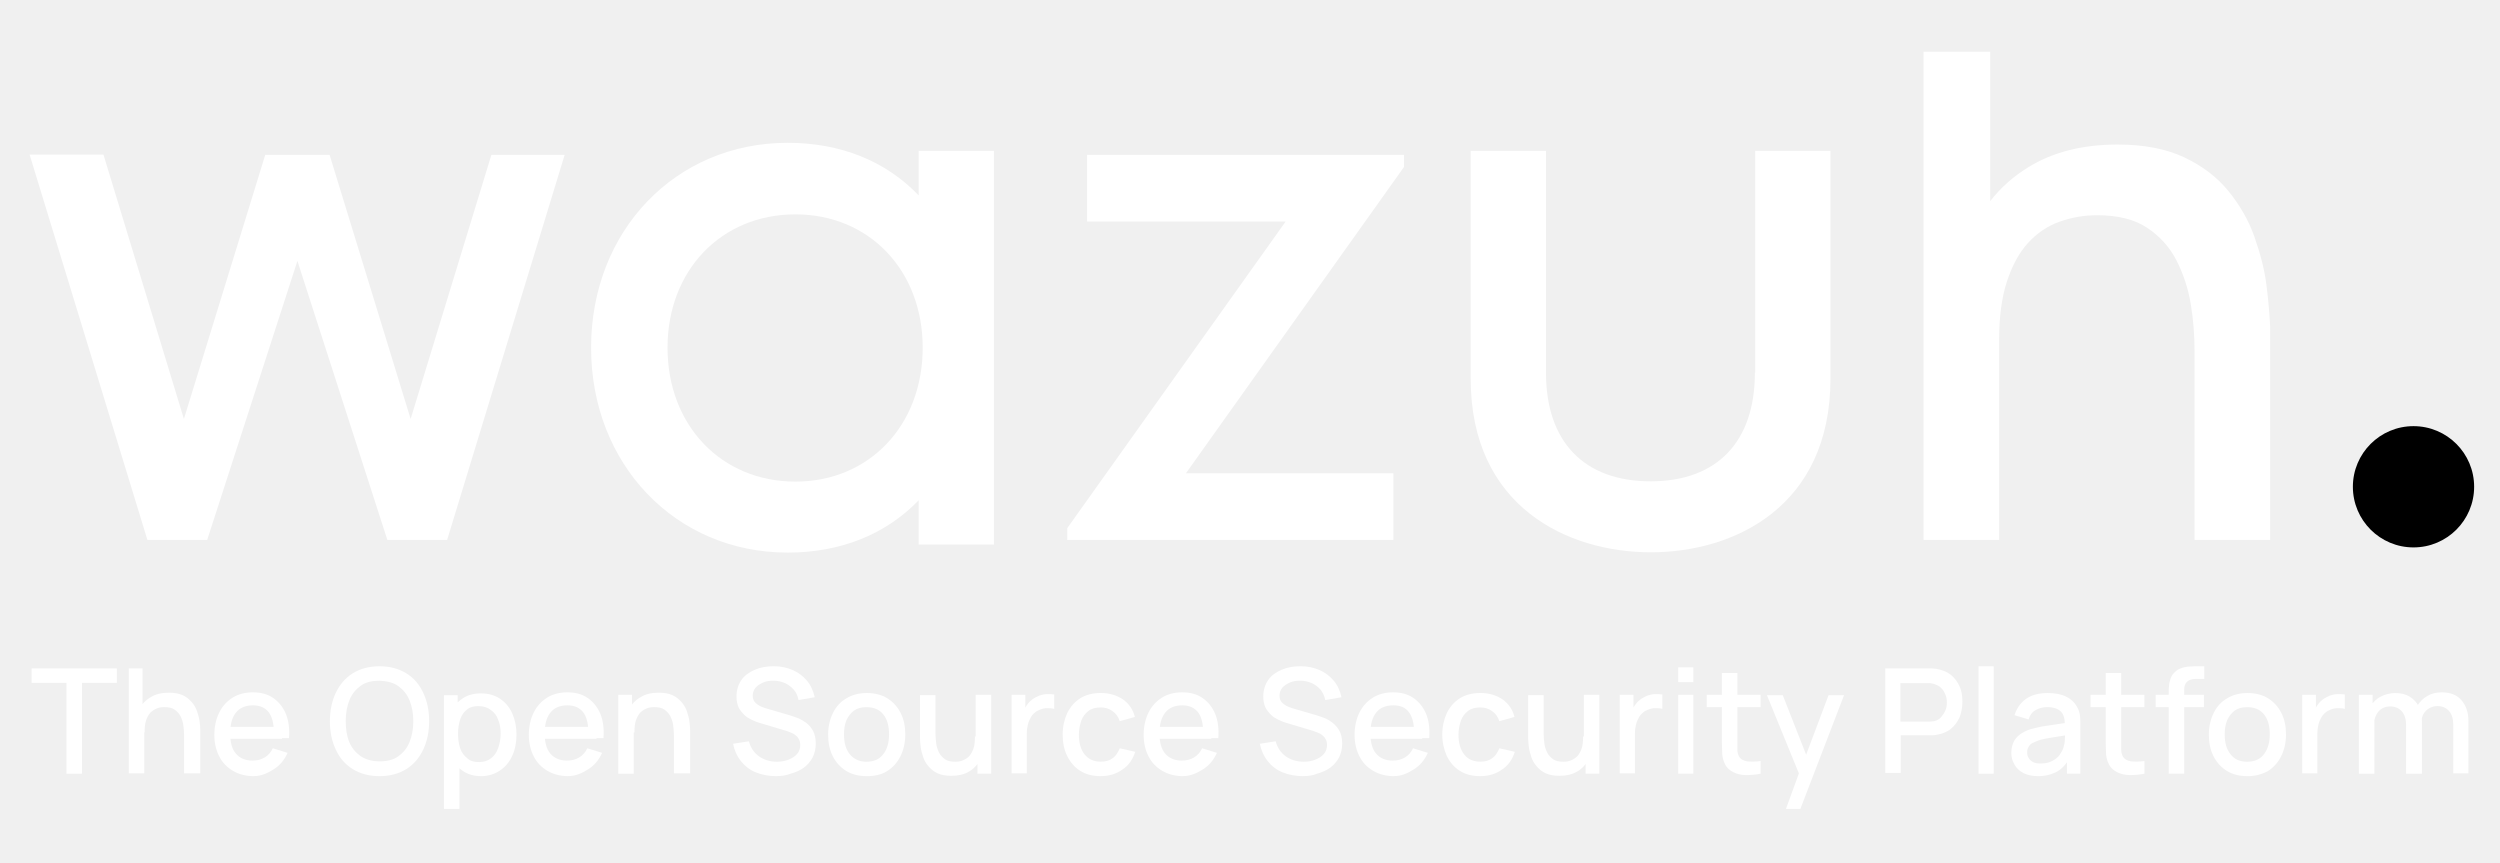
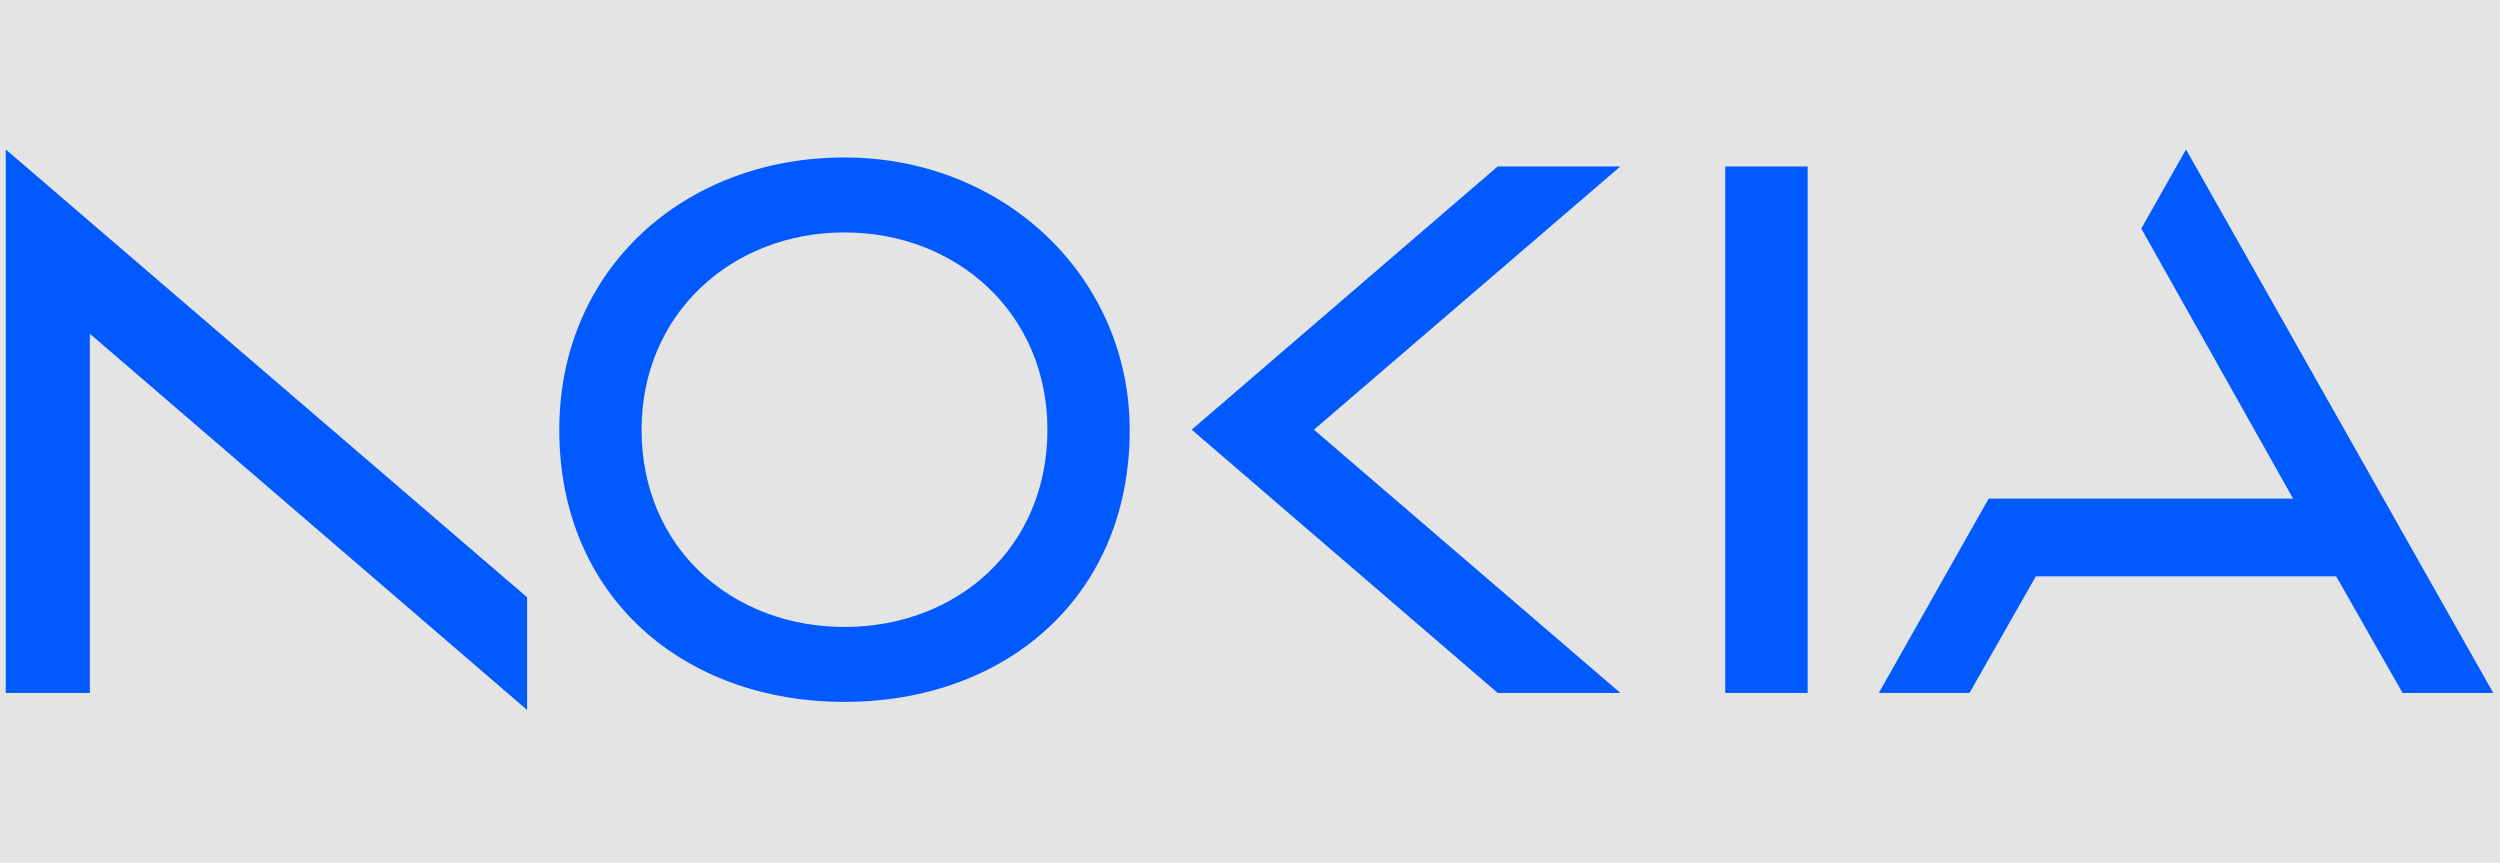
- <svg xmlns="http://www.w3.org/2000/svg" width="870" height="300" enable-background="new 0 0 872 420" version="1.1" xml:space="preserve">
-   <style type="text/css">.st0{fill:#FFFFFF;}</style>
-   <g class="layer">
-     <g id="svg_52">
-       <g id="svg_2">
-         <polygon class="st0" id="svg_3" points="142.9,145.8 114.7,53.9 92.3,53.9 64,145.8 36,53.8 10.3,53.8 51.3,187.9 72.1,187.9 103.5,90.8 134.8,187.9 155.6,187.9 196.5,53.9 171,53.9 " />
-         <polygon class="st0" id="svg_4" points="378.3,77.1 447.4,77.1 371.4,183.8 371.4,187.9 484.9,187.9 484.9,164.7 412.7,164.7 488.6,58.1 488.6,53.9 378.3,53.9 " />
-         <path class="st0" d="m319.7,68c-11.5,-12 -27.2,-18.3 -45.6,-18.3c-39,0 -68.4,30.6 -68.4,71.3c0,40.6 29.4,71.3 68.4,71.3c18.4,0 34.1,-6.3 45.6,-18.2l0,15.4l26.2,0l0,-137l-26.2,0l0,15.5zm-42.9,99.6c-25.8,0 -44.5,-19.6 -44.5,-46.6c0,-26.9 18.7,-46.4 44.5,-46.4c25.7,0 44.3,19.5 44.3,46.4c0,27 -18.6,46.6 -44.3,46.6z" id="svg_5" />
-         <path class="st0" d="m610.7,129.7c0,24.1 -13.2,37.8 -36.3,37.8c-23.2,0 -36.4,-13.8 -36.4,-37.8l0,-77.2l-26.2,0l0,79.3c0,44.6 33.8,60.4 62.7,60.4c28.9,0 62.5,-15.8 62.5,-60.4l0,-79.3l-26.2,0l0,77.2l-0.1,0z" id="svg_6" />
-         <path class="st0" d="m788.7,99c-0.7,-5.5 -2.2,-11 -4.2,-16.7s-5.1,-11 -9,-15.8c-3.9,-4.8 -9,-8.7 -15.3,-11.7c-6.3,-3 -14.1,-4.5 -23.3,-4.5c-12.1,0 -22.4,2.6 -30.9,7.8c-5.2,3.2 -9.7,7.1 -13.4,11.9l0,-52l-23.2,0l0,169.9l26.3,0l0,-69.7c0,-7.9 0.9,-14.7 2.7,-20.2c1.8,-5.5 4.2,-10 7.3,-13.4c3.1,-3.4 6.7,-5.9 10.9,-7.4c4.1,-1.5 8.5,-2.3 13.2,-2.3c7.1,0 12.9,1.4 17.3,4.3c4.4,2.9 7.9,6.7 10.3,11.4c2.4,4.7 4.1,9.8 5,15.3c0.9,5.5 1.3,10.9 1.3,16.1l0,65.9l26.3,0l0,-74.4c-0.2,-4.2 -0.6,-9 -1.3,-14.5z" id="svg_7" />
-         <circle cx="839.9" cy="169.4" id="svg_8" r="21.1" />
-       </g>
-       <g id="svg_20">
-         <g id="svg_21">
-           <path class="st0" d="m23.13,269.25l0,-31.62l-12.13,0l0,-5.02l29.66,0l0,5.02l-12.13,0l0,31.62l-5.39,0z" id="svg_22" />
-           <path class="st0" d="m44.82,269.25l0,-36.64l4.78,0l0,19.73l0.61,0l0,16.79l-5.39,0l0,0.12zm19.24,0l0,-13.48c0,-1.1 -0.12,-2.21 -0.25,-3.31c-0.12,-1.1 -0.49,-2.21 -0.98,-3.19c-0.49,-0.98 -1.23,-1.72 -2.08,-2.33c-0.86,-0.61 -2.08,-0.86 -3.55,-0.86c-0.98,0 -1.84,0.12 -2.7,0.49c-0.86,0.37 -1.59,0.86 -2.21,1.47c-0.61,0.74 -1.1,1.59 -1.47,2.7c-0.37,1.1 -0.49,2.57 -0.49,4.17l-3.31,-1.23c0,-2.45 0.49,-4.66 1.35,-6.62s2.33,-3.43 4.04,-4.41c1.72,-1.1 3.8,-1.59 6.37,-1.59c1.84,0 3.43,0.25 4.78,0.86c1.35,0.61 2.33,1.47 3.19,2.45c0.86,0.98 1.47,2.08 1.84,3.19c0.37,1.23 0.74,2.33 0.86,3.43s0.25,2.08 0.25,2.94l0,15.2l-5.64,0l0,0.12z" id="svg_23" />
-           <path class="st0" d="m88.32,270.1c-2.7,0 -5.15,-0.61 -7.23,-1.84s-3.68,-2.82 -4.78,-5.02c-1.1,-2.08 -1.72,-4.66 -1.72,-7.48c0,-2.94 0.61,-5.64 1.72,-7.84c1.1,-2.21 2.7,-3.92 4.66,-5.15c1.96,-1.23 4.41,-1.84 6.98,-1.84c2.82,0 5.15,0.61 7.11,1.96c1.96,1.35 3.43,3.19 4.41,5.51c0.98,2.33 1.35,5.27 1.1,8.46l-5.27,0l0,-1.96c0,-3.19 -0.61,-5.51 -1.84,-7.11c-1.23,-1.47 -2.94,-2.33 -5.39,-2.33c-2.7,0 -4.66,0.86 -6,2.57s-1.96,4.04 -1.96,7.23c0,3.06 0.61,5.39 1.96,6.98s3.31,2.45 5.76,2.45c1.72,0 3.06,-0.37 4.29,-1.1c1.23,-0.74 2.21,-1.84 2.82,-3.19l5.15,1.59c-1.1,2.45 -2.7,4.41 -4.9,5.76s-4.17,2.33 -6.86,2.33zm-9.8,-12.99l0,-4.17l19.61,0l0,4.17l-19.61,0z" id="svg_24" />
-           <path class="st0" d="m132.07,270.1c-3.68,0 -6.74,-0.86 -9.31,-2.45c-2.57,-1.59 -4.53,-3.8 -5.88,-6.74c-1.35,-2.82 -2.08,-6.13 -2.08,-9.93c0,-3.8 0.74,-7.11 2.08,-9.93c1.35,-2.82 3.31,-5.15 5.88,-6.74c2.57,-1.59 5.64,-2.45 9.31,-2.45c3.68,0 6.74,0.86 9.31,2.45c2.57,1.59 4.53,3.8 5.88,6.74c1.35,2.82 2.08,6.13 2.08,9.93c0,3.8 -0.74,7.11 -2.08,9.93c-1.35,2.82 -3.31,5.15 -5.88,6.74c-2.57,1.59 -5.64,2.45 -9.31,2.45zm0,-5.15c2.57,0 4.78,-0.49 6.49,-1.72c1.72,-1.23 3.06,-2.82 3.92,-4.9c0.86,-2.08 1.35,-4.53 1.35,-7.35c0,-2.82 -0.49,-5.27 -1.35,-7.35c-0.86,-2.08 -2.21,-3.68 -3.92,-4.9c-1.72,-1.23 -3.92,-1.72 -6.49,-1.84c-2.57,0 -4.78,0.49 -6.49,1.72c-1.72,1.23 -3.06,2.82 -3.92,4.9c-0.86,2.08 -1.35,4.53 -1.35,7.35c0,2.82 0.37,5.27 1.23,7.35s2.21,3.68 3.92,4.9c1.84,1.23 4.04,1.84 6.62,1.84z" id="svg_25" />
-           <path class="st0" d="m154.5,281.5l0,-39.58l4.78,0l0,19.73l0.61,0l0,19.85l-5.39,0zm12.99,-11.4c-2.57,0 -4.78,-0.61 -6.62,-1.96c-1.84,-1.23 -3.06,-3.06 -4.04,-5.15c-0.86,-2.21 -1.35,-4.66 -1.35,-7.35c0,-2.7 0.49,-5.15 1.35,-7.35c0.86,-2.21 2.21,-3.92 4.04,-5.15c1.72,-1.23 3.92,-1.84 6.49,-1.84c2.57,0 4.78,0.61 6.62,1.84c1.84,1.23 3.31,2.94 4.29,5.15c0.98,2.21 1.47,4.66 1.47,7.35c0,2.7 -0.49,5.27 -1.47,7.35c-0.98,2.21 -2.45,3.92 -4.29,5.15c-1.84,1.23 -4.04,1.96 -6.49,1.96zm-0.74,-4.9c1.72,0 3.06,-0.49 4.17,-1.35c1.1,-0.86 1.96,-2.08 2.45,-3.55c0.49,-1.47 0.86,-3.06 0.86,-4.9c0,-1.84 -0.25,-3.43 -0.86,-4.9c-0.49,-1.47 -1.35,-2.57 -2.57,-3.43c-1.1,-0.86 -2.57,-1.35 -4.29,-1.35c-1.72,0 -3.06,0.37 -4.04,1.23c-1.1,0.86 -1.84,1.96 -2.33,3.43c-0.49,1.47 -0.74,3.19 -0.74,5.02c0,1.84 0.25,3.55 0.74,5.02c0.49,1.47 1.35,2.57 2.45,3.43c0.98,0.98 2.33,1.35 4.17,1.35z" id="svg_26" />
-           <path class="st0" d="m197.76,270.1c-2.7,0 -5.15,-0.61 -7.23,-1.84s-3.68,-2.82 -4.78,-5.02c-1.1,-2.08 -1.72,-4.66 -1.72,-7.48c0,-2.94 0.61,-5.64 1.72,-7.84c1.1,-2.21 2.7,-3.92 4.66,-5.15c1.96,-1.23 4.41,-1.84 6.98,-1.84c2.82,0 5.15,0.61 7.11,1.96c1.96,1.35 3.43,3.19 4.41,5.51c0.98,2.33 1.35,5.27 1.1,8.46l-5.27,0l0,-1.96c0,-3.19 -0.61,-5.51 -1.84,-7.11c-1.23,-1.47 -2.94,-2.33 -5.39,-2.33c-2.7,0 -4.66,0.86 -6,2.57s-1.96,4.04 -1.96,7.23c0,3.06 0.61,5.39 1.96,6.98s3.31,2.45 5.76,2.45c1.72,0 3.06,-0.37 4.29,-1.1c1.23,-0.74 2.21,-1.84 2.82,-3.19l5.15,1.59c-1.1,2.45 -2.7,4.41 -4.9,5.76s-4.29,2.33 -6.86,2.33zm-9.8,-12.99l0,-4.17l19.61,0l0,4.17l-19.61,0z" id="svg_27" />
-           <path class="st0" d="m215.16,269.25l0,-27.45l4.78,0l0,7.97l0.61,0l0,19.48l-5.39,0zm19.36,0l0,-13.48c0,-1.1 -0.12,-2.21 -0.25,-3.31c-0.12,-1.1 -0.49,-2.21 -0.98,-3.19c-0.49,-0.98 -1.23,-1.72 -2.08,-2.33c-0.86,-0.61 -2.08,-0.86 -3.55,-0.86c-0.98,0 -1.84,0.12 -2.7,0.49c-0.86,0.37 -1.59,0.86 -2.21,1.47c-0.61,0.74 -1.1,1.59 -1.47,2.7c-0.37,1.1 -0.49,2.57 -0.49,4.17l-3.31,-1.23c0,-2.45 0.49,-4.66 1.35,-6.62s2.33,-3.43 4.04,-4.41c1.72,-1.1 3.8,-1.59 6.37,-1.59c1.84,0 3.43,0.25 4.78,0.86c1.35,0.61 2.33,1.47 3.19,2.45c0.86,0.98 1.47,2.08 1.84,3.19c0.37,1.23 0.74,2.33 0.86,3.43s0.25,2.08 0.25,2.94l0,15.2l-5.64,0l0,0.12z" id="svg_28" />
-           <path class="st0" d="m270.06,270.1c-2.57,0 -5.02,-0.49 -7.11,-1.35s-3.8,-2.21 -5.15,-3.92c-1.35,-1.72 -2.21,-3.68 -2.7,-6l5.51,-0.86c0.61,2.21 1.72,3.92 3.55,5.27c1.84,1.23 3.8,1.84 6.25,1.84c1.47,0 2.82,-0.25 4.04,-0.74c1.23,-0.49 2.21,-1.1 2.94,-1.96c0.74,-0.86 1.1,-1.96 1.1,-3.19c0,-0.61 -0.12,-1.23 -0.37,-1.72c-0.25,-0.49 -0.49,-0.98 -0.98,-1.35c-0.37,-0.37 -0.86,-0.74 -1.47,-0.98c-0.61,-0.25 -1.23,-0.49 -1.84,-0.74l-9.44,-2.82c-0.86,-0.25 -1.84,-0.61 -2.82,-1.1c-0.98,-0.49 -1.84,-0.98 -2.57,-1.72c-0.74,-0.74 -1.47,-1.59 -1.96,-2.57c-0.49,-1.1 -0.74,-2.33 -0.74,-3.8c0,-2.21 0.61,-4.17 1.72,-5.76c1.1,-1.59 2.7,-2.7 4.66,-3.55c1.96,-0.86 4.17,-1.23 6.62,-1.23c2.45,0 4.66,0.49 6.62,1.35c1.96,0.86 3.55,2.08 4.9,3.68c1.35,1.59 2.21,3.55 2.7,5.76l-5.64,0.98c-0.25,-1.35 -0.74,-2.57 -1.59,-3.55s-1.84,-1.72 -3.06,-2.33c-1.23,-0.49 -2.45,-0.86 -3.92,-0.86c-1.35,0 -2.57,0.12 -3.68,0.61c-1.1,0.49 -2.08,1.1 -2.7,1.84s-0.98,1.72 -0.98,2.7c0,0.98 0.25,1.84 0.86,2.45s1.35,1.1 2.21,1.47s1.72,0.61 2.57,0.86l6.74,1.96c0.86,0.25 1.84,0.61 2.94,0.98c1.1,0.37 2.08,0.98 3.19,1.72c0.98,0.74 1.84,1.72 2.45,2.82s0.98,2.7 0.98,4.41c0,1.84 -0.37,3.43 -1.1,4.9c-0.74,1.35 -1.72,2.57 -3.06,3.55c-1.35,0.98 -2.82,1.59 -4.53,2.08c-1.47,0.61 -3.19,0.86 -5.15,0.86z" id="svg_29" />
-           <path class="st0" d="m301.55,270.1c-2.7,0 -5.15,-0.61 -7.11,-1.84c-1.96,-1.23 -3.55,-2.94 -4.66,-5.15c-1.1,-2.21 -1.59,-4.66 -1.59,-7.48c0,-2.82 0.61,-5.39 1.72,-7.6c1.1,-2.21 2.7,-3.92 4.66,-5.02c1.96,-1.23 4.41,-1.84 7.11,-1.84c2.7,0 5.15,0.61 7.11,1.84c1.96,1.23 3.55,2.94 4.66,5.15c1.1,2.21 1.59,4.66 1.59,7.48c0,2.82 -0.61,5.39 -1.72,7.6c-1.1,2.21 -2.7,3.92 -4.66,5.15s-4.41,1.72 -7.11,1.72zm0,-5.02c2.57,0 4.53,-0.86 5.88,-2.7c1.35,-1.72 1.96,-4.04 1.96,-6.86c0,-2.82 -0.61,-5.15 -1.96,-6.86c-1.35,-1.72 -3.31,-2.57 -5.88,-2.57c-1.84,0 -3.19,0.37 -4.41,1.23c-1.1,0.86 -1.96,1.96 -2.57,3.31c-0.61,1.47 -0.86,3.06 -0.86,4.9c0,2.94 0.61,5.15 1.96,6.86s3.31,2.7 5.88,2.7z" id="svg_30" />
-           <path class="st0" d="m331.08,269.98c-1.84,0 -3.43,-0.25 -4.78,-0.86c-1.35,-0.61 -2.33,-1.47 -3.19,-2.45c-0.86,-0.98 -1.47,-2.08 -1.84,-3.19c-0.37,-1.23 -0.74,-2.33 -0.86,-3.43c-0.12,-1.1 -0.25,-2.08 -0.25,-2.94l0,-15.2l5.39,0l0,13.48c0,1.1 0.12,2.21 0.25,3.31s0.49,2.21 0.98,3.19s1.23,1.72 2.08,2.33c0.86,0.61 2.08,0.86 3.55,0.86c0.98,0 1.84,-0.12 2.7,-0.49c0.86,-0.37 1.59,-0.86 2.21,-1.47c0.61,-0.74 1.1,-1.59 1.47,-2.7c0.37,-1.1 0.49,-2.57 0.49,-4.17l3.31,1.23c0,2.45 -0.49,4.66 -1.35,6.62c-0.98,1.96 -2.33,3.43 -4.04,4.41c-1.59,0.98 -3.68,1.47 -6.13,1.47zm9.07,-0.74l0,-7.97l-0.61,0l0,-19.48l5.39,0l0,27.45l-4.78,0z" id="svg_31" />
-           <path class="st0" d="m352.04,269.25l0,-27.45l4.78,0l0,6.62l-0.61,-0.86c0.37,-0.86 0.74,-1.72 1.35,-2.45c0.49,-0.74 1.23,-1.35 1.84,-1.84c0.74,-0.49 1.47,-0.86 2.33,-1.23c0.86,-0.25 1.72,-0.49 2.57,-0.49c0.86,0 1.72,0 2.57,0.12l0,5.02c-0.86,-0.25 -1.84,-0.25 -2.94,-0.25c-1.1,0.12 -2.08,0.49 -3.06,0.98c-0.86,0.61 -1.59,1.23 -2.08,2.08c-0.49,0.86 -0.86,1.72 -1.1,2.7c-0.25,0.98 -0.37,1.96 -0.37,3.06l0,13.85l-5.27,0l0,0.12z" id="svg_32" />
-           <path class="st0" d="m383.04,270.1c-2.82,0 -5.15,-0.61 -7.11,-1.84s-3.43,-2.94 -4.53,-5.15s-1.59,-4.66 -1.59,-7.48c0,-2.82 0.61,-5.39 1.59,-7.48c1.1,-2.21 2.57,-3.92 4.53,-5.15c1.96,-1.23 4.41,-1.84 7.11,-1.84c2.94,0 5.51,0.74 7.72,2.21c2.08,1.47 3.55,3.55 4.17,6.13l-5.27,1.47c-0.49,-1.59 -1.35,-2.7 -2.57,-3.55c-1.23,-0.86 -2.57,-1.23 -4.04,-1.23c-1.72,0 -3.19,0.37 -4.29,1.23c-1.1,0.86 -1.96,1.96 -2.45,3.31c-0.49,1.47 -0.86,3.06 -0.86,4.9c0,2.82 0.61,5.15 1.96,6.86s3.19,2.57 5.64,2.57c1.72,0 3.06,-0.37 4.17,-1.23c1.1,-0.74 1.84,-1.96 2.45,-3.43l5.39,1.23c-0.86,2.7 -2.33,4.78 -4.41,6.13c-2.21,1.59 -4.66,2.33 -7.6,2.33z" id="svg_33" />
-           <path class="st0" d="m411.72,270.1c-2.7,0 -5.15,-0.61 -7.23,-1.84s-3.68,-2.82 -4.78,-5.02c-1.1,-2.08 -1.72,-4.66 -1.72,-7.48c0,-2.94 0.61,-5.64 1.72,-7.84c1.1,-2.21 2.7,-3.92 4.66,-5.15c1.96,-1.23 4.41,-1.84 6.98,-1.84c2.82,0 5.15,0.61 7.11,1.96c1.96,1.35 3.43,3.19 4.41,5.51c0.98,2.33 1.35,5.27 1.1,8.46l-5.27,0l0,-1.96c0,-3.19 -0.61,-5.51 -1.84,-7.11c-1.23,-1.47 -2.94,-2.33 -5.39,-2.33c-2.7,0 -4.66,0.86 -6,2.57s-1.96,4.04 -1.96,7.23c0,3.06 0.61,5.39 1.96,6.98s3.31,2.45 5.76,2.45c1.72,0 3.06,-0.37 4.29,-1.1c1.23,-0.74 2.21,-1.84 2.82,-3.19l5.15,1.59c-1.1,2.45 -2.7,4.41 -4.9,5.76s-4.29,2.33 -6.86,2.33zm-9.8,-12.99l0,-4.17l19.61,0l0,4.17l-19.61,0z" id="svg_34" />
-           <path class="st0" d="m453.38,270.1c-2.57,0 -5.02,-0.49 -7.11,-1.35s-3.8,-2.21 -5.15,-3.92c-1.35,-1.72 -2.21,-3.68 -2.7,-6l5.51,-0.86c0.61,2.21 1.72,3.92 3.55,5.27c1.84,1.23 3.8,1.84 6.25,1.84c1.47,0 2.82,-0.25 4.04,-0.74c1.23,-0.49 2.21,-1.1 2.94,-1.96c0.74,-0.86 1.1,-1.96 1.1,-3.19c0,-0.61 -0.12,-1.23 -0.37,-1.72c-0.25,-0.49 -0.49,-0.98 -0.98,-1.35c-0.37,-0.37 -0.86,-0.74 -1.47,-0.98c-0.61,-0.25 -1.23,-0.49 -1.84,-0.74l-9.44,-2.82c-0.86,-0.25 -1.84,-0.61 -2.82,-1.1c-0.98,-0.49 -1.84,-0.98 -2.57,-1.72c-0.74,-0.74 -1.47,-1.59 -1.96,-2.57c-0.49,-1.1 -0.74,-2.33 -0.74,-3.8c0,-2.21 0.61,-4.17 1.72,-5.76c1.1,-1.59 2.7,-2.7 4.66,-3.55c1.96,-0.86 4.17,-1.23 6.62,-1.23c2.45,0 4.66,0.49 6.62,1.35s3.55,2.08 4.9,3.68c1.35,1.59 2.21,3.55 2.7,5.76l-5.64,0.98c-0.25,-1.35 -0.86,-2.57 -1.59,-3.55c-0.86,-0.98 -1.84,-1.72 -3.06,-2.33c-1.23,-0.49 -2.45,-0.86 -3.92,-0.86c-1.35,0 -2.57,0.12 -3.68,0.61c-1.1,0.49 -2.08,1.1 -2.7,1.84s-0.98,1.72 -0.98,2.7c0,0.98 0.25,1.84 0.86,2.45s1.35,1.1 2.21,1.47s1.72,0.61 2.57,0.86l6.74,1.96c0.86,0.25 1.84,0.61 2.94,0.98c1.1,0.37 2.08,0.98 3.06,1.72c0.98,0.74 1.84,1.72 2.45,2.82s0.98,2.7 0.98,4.41c0,1.84 -0.37,3.43 -1.1,4.9c-0.74,1.35 -1.72,2.57 -3.06,3.55c-1.35,0.98 -2.82,1.59 -4.53,2.08c-1.35,0.61 -3.06,0.86 -5.02,0.86z" id="svg_35" />
-           <path class="st0" d="m485.12,270.1c-2.7,0 -5.15,-0.61 -7.23,-1.84s-3.68,-2.82 -4.78,-5.02c-1.1,-2.08 -1.72,-4.66 -1.72,-7.48c0,-2.94 0.61,-5.64 1.72,-7.84s2.7,-3.92 4.66,-5.15c1.96,-1.23 4.41,-1.84 6.98,-1.84c2.82,0 5.15,0.61 7.11,1.96c1.96,1.35 3.43,3.19 4.41,5.51s1.35,5.27 1.1,8.46l-5.27,0l0,-1.96c0,-3.19 -0.61,-5.51 -1.84,-7.11s-2.94,-2.33 -5.39,-2.33c-2.7,0 -4.66,0.86 -6,2.57s-1.96,4.04 -1.96,7.23c0,3.06 0.61,5.39 1.96,6.98s3.31,2.45 5.76,2.45c1.72,0 3.06,-0.37 4.29,-1.1s2.21,-1.84 2.82,-3.19l5.15,1.59c-1.1,2.45 -2.7,4.41 -4.9,5.76s-4.17,2.33 -6.86,2.33zm-9.8,-12.99l0,-4.17l19.61,0l0,4.17l-19.61,0z" id="svg_36" />
-           <path class="st0" d="m515.14,270.1c-2.82,0 -5.15,-0.61 -7.11,-1.84c-1.96,-1.23 -3.43,-2.94 -4.53,-5.15c-0.98,-2.21 -1.59,-4.66 -1.59,-7.48c0,-2.82 0.61,-5.39 1.59,-7.48c1.1,-2.21 2.57,-3.92 4.53,-5.15c1.96,-1.23 4.41,-1.84 7.11,-1.84c2.94,0 5.51,0.74 7.72,2.21c2.08,1.47 3.55,3.55 4.17,6.13l-5.27,1.47c-0.49,-1.59 -1.35,-2.7 -2.57,-3.55c-1.23,-0.86 -2.57,-1.23 -4.04,-1.23c-1.72,0 -3.19,0.37 -4.29,1.23c-1.1,0.86 -1.96,1.96 -2.45,3.31c-0.49,1.47 -0.86,3.06 -0.86,4.9c0,2.82 0.61,5.15 1.96,6.86c1.23,1.72 3.19,2.57 5.64,2.57c1.72,0 3.06,-0.37 4.17,-1.23c1.1,-0.74 1.84,-1.96 2.45,-3.43l5.39,1.23c-0.86,2.7 -2.33,4.78 -4.41,6.13c-2.21,1.59 -4.66,2.33 -7.6,2.33z" id="svg_37" />
-           <path class="st0" d="m542.72,269.98c-1.84,0 -3.43,-0.25 -4.78,-0.86c-1.35,-0.61 -2.33,-1.47 -3.19,-2.45c-0.86,-0.98 -1.47,-2.08 -1.84,-3.19c-0.37,-1.23 -0.74,-2.33 -0.86,-3.43c-0.12,-1.1 -0.25,-2.08 -0.25,-2.94l0,-15.2l5.39,0l0,13.48c0,1.1 0.12,2.21 0.25,3.31c0.12,1.1 0.49,2.21 0.98,3.19c0.49,0.98 1.23,1.72 2.08,2.33c0.86,0.61 2.08,0.86 3.55,0.86c0.98,0 1.84,-0.12 2.7,-0.49c0.86,-0.37 1.59,-0.86 2.21,-1.47c0.61,-0.74 1.1,-1.59 1.47,-2.7c0.37,-1.1 0.49,-2.57 0.49,-4.17l3.31,1.23c0,2.45 -0.49,4.66 -1.35,6.62c-0.98,1.96 -2.33,3.43 -4.04,4.41s-3.68,1.47 -6.13,1.47zm9.07,-0.74l0,-7.97l-0.61,0l0,-19.48l5.39,0l0,27.45l-4.78,0z" id="svg_38" />
-           <path class="st0" d="m563.67,269.25l0,-27.45l4.78,0l0,6.62l-0.61,-0.86c0.37,-0.86 0.74,-1.72 1.35,-2.45c0.49,-0.74 1.23,-1.35 1.84,-1.84c0.74,-0.49 1.47,-0.86 2.33,-1.23c0.86,-0.25 1.72,-0.49 2.57,-0.49c0.86,0 1.72,0 2.57,0.12l0,5.02c-0.86,-0.25 -1.84,-0.25 -2.94,-0.25c-1.1,0.12 -2.08,0.49 -3.06,0.98c-0.86,0.61 -1.59,1.23 -2.08,2.08c-0.49,0.86 -0.86,1.72 -1.1,2.7s-0.37,1.96 -0.37,3.06l0,13.85l-5.27,0l0,0.12z" id="svg_39" />
-           <path class="st0" d="m584.01,237.38l0,-5.15l5.27,0l0,5.15l-5.27,0zm0,31.86l0,-27.45l5.27,0l0,27.45l-5.27,0z" id="svg_40" />
-           <path class="st0" d="m593.94,246.08l0,-4.29l18.75,0l0,4.29l-18.75,0zm18.75,23.16c-1.72,0.37 -3.43,0.49 -5.02,0.49c-1.72,0 -3.19,-0.37 -4.41,-0.98s-2.33,-1.47 -2.94,-2.82c-0.61,-1.1 -0.86,-2.33 -0.98,-3.43c0,-1.23 -0.12,-2.45 -0.12,-4.04l0,-24.26l5.39,0l0,24.02c0,1.1 0,2.08 0,2.82c0,0.86 0.25,1.47 0.49,2.08c0.61,1.1 1.59,1.59 2.94,1.84c1.35,0.12 2.94,0.12 4.66,-0.12l0,4.41z" id="svg_41" />
-           <path class="st0" d="m621.51,281.5l5.27,-14.46l0.12,4.29l-12.01,-29.41l5.51,0l8.95,22.79l-1.59,0l8.58,-22.79l5.39,0l-15.2,39.58l-5.02,0z" id="svg_42" />
-           <path class="st0" d="m656.07,269.25l0,-36.64l14.83,0c0.37,0 0.74,0 1.35,0s0.98,0.12 1.47,0.12c2.08,0.37 3.68,0.98 5.15,2.08c1.35,1.1 2.33,2.45 3.06,4.04c0.74,1.59 0.98,3.43 0.98,5.39c0,1.96 -0.37,3.8 -0.98,5.39c-0.74,1.59 -1.72,2.94 -3.06,4.04c-1.35,1.1 -3.06,1.72 -5.15,2.08c-0.49,0.12 -0.98,0.12 -1.47,0.12c-0.49,0 -0.98,0 -1.35,0l-9.44,0l0,13.11l-5.39,0l0,0.25zm5.27,-18.14l9.31,0c0.37,0 0.74,0 1.1,0s0.86,-0.12 1.23,-0.12c1.1,-0.25 1.96,-0.74 2.57,-1.47s1.1,-1.47 1.47,-2.33s0.49,-1.84 0.49,-2.7s-0.12,-1.84 -0.49,-2.7s-0.74,-1.72 -1.47,-2.33c-0.61,-0.74 -1.59,-1.1 -2.57,-1.47c-0.37,-0.12 -0.74,-0.12 -1.23,-0.25c-0.37,0 -0.74,0 -1.1,0l-9.31,0l0,13.36z" id="svg_43" />
-           <path class="st0" d="m688.54,269.25l0,-37.38l5.27,0l0,37.38l-5.27,0z" id="svg_44" />
-           <path class="st0" d="m709.25,270.1c-2.08,0 -3.68,-0.37 -5.15,-1.1c-1.35,-0.74 -2.45,-1.72 -3.06,-2.94c-0.74,-1.23 -1.1,-2.57 -1.1,-4.04c0,-1.35 0.25,-2.57 0.74,-3.68c0.49,-1.1 1.23,-1.96 2.21,-2.7c0.98,-0.74 2.21,-1.35 3.55,-1.84c1.23,-0.37 2.57,-0.61 4.17,-0.98c1.59,-0.25 3.19,-0.49 4.9,-0.74c1.72,-0.25 3.43,-0.49 5.02,-0.74l-1.96,1.1c0,-2.21 -0.37,-3.8 -1.35,-4.78c-0.98,-0.98 -2.57,-1.59 -4.78,-1.59c-1.47,0 -2.82,0.37 -3.92,0.98c-1.23,0.61 -2.08,1.72 -2.57,3.31l-4.9,-1.47c0.74,-2.33 1.96,-4.17 3.92,-5.64c1.96,-1.35 4.41,-2.08 7.6,-2.08c2.45,0 4.66,0.37 6.37,1.23c1.84,0.86 3.19,2.21 4.04,3.92c0.49,0.86 0.74,1.84 0.86,2.82s0.12,2.08 0.12,3.19l0,16.91l-4.66,0l0,-6.25l0.86,0.86c-1.1,2.08 -2.57,3.68 -4.29,4.66c-1.84,0.98 -4.04,1.59 -6.62,1.59zm0.98,-4.41c1.47,0 2.82,-0.25 3.92,-0.86s1.96,-1.23 2.57,-2.08c0.61,-0.86 1.1,-1.72 1.35,-2.57c0.25,-0.86 0.49,-1.72 0.49,-2.7c0,-0.98 0.12,-1.84 0.12,-2.45l1.72,0.61c-1.72,0.25 -3.19,0.49 -4.53,0.74s-2.57,0.37 -3.68,0.61c-1.1,0.25 -2.08,0.37 -2.94,0.74c-0.74,0.25 -1.35,0.61 -1.96,0.86s-0.98,0.74 -1.35,1.35s-0.49,1.1 -0.49,1.84c0,0.74 0.12,1.35 0.49,1.96c0.37,0.61 0.86,1.1 1.59,1.47c0.61,0.37 1.59,0.49 2.7,0.49z" id="svg_45" />
-           <path class="st0" d="m727.51,246.08l0,-4.29l18.75,0l0,4.29l-18.75,0zm18.75,23.16c-1.72,0.37 -3.43,0.49 -5.02,0.49c-1.72,0 -3.19,-0.37 -4.41,-0.98s-2.33,-1.47 -2.94,-2.82c-0.61,-1.1 -0.86,-2.33 -0.98,-3.43c0,-1.23 -0.12,-2.45 -0.12,-4.04l0,-24.26l5.39,0l0,24.02c0,1.1 0,2.08 0,2.82c0,0.86 0.25,1.47 0.49,2.08c0.61,1.1 1.59,1.59 2.94,1.84c1.35,0.12 2.94,0.12 4.66,-0.12l0,4.41z" id="svg_46" />
-           <path class="st0" d="m750.18,246.08l0,-4.29l16.79,0l0,4.29l-16.79,0zm4.53,23.16l0,-28.43c0,-0.74 0,-1.47 0.12,-2.21c0,-0.74 0.25,-1.59 0.49,-2.33s0.61,-1.47 1.23,-2.08c0.74,-0.74 1.47,-1.35 2.33,-1.59c0.86,-0.37 1.72,-0.49 2.45,-0.61c0.86,0 1.59,-0.12 2.33,-0.12l3.43,0l0,4.41l-3.19,0c-1.23,0 -2.21,0.37 -2.82,0.98s-0.98,1.47 -0.98,2.57l0,29.41l-5.39,0z" id="svg_47" />
-           <path class="st0" d="m782.04,270.1c-2.7,0 -5.15,-0.61 -7.11,-1.84c-1.96,-1.23 -3.55,-2.94 -4.66,-5.15c-1.1,-2.21 -1.59,-4.66 -1.59,-7.48c0,-2.82 0.61,-5.39 1.72,-7.6c1.1,-2.21 2.7,-3.92 4.66,-5.02c1.96,-1.23 4.41,-1.84 7.11,-1.84c2.7,0 5.15,0.61 7.11,1.84c1.96,1.23 3.55,2.94 4.66,5.15c1.1,2.21 1.59,4.66 1.59,7.48c0,2.82 -0.61,5.39 -1.72,7.6c-1.1,2.21 -2.7,3.92 -4.66,5.15c-2.08,1.1 -4.41,1.72 -7.11,1.72zm0,-5.02c2.57,0 4.53,-0.86 5.88,-2.7s1.96,-4.04 1.96,-6.86c0,-2.82 -0.61,-5.15 -1.96,-6.86c-1.35,-1.72 -3.31,-2.57 -5.88,-2.57c-1.84,0 -3.19,0.37 -4.41,1.23c-1.1,0.86 -1.96,1.96 -2.57,3.31c-0.61,1.47 -0.86,3.06 -0.86,4.9c0,2.94 0.61,5.15 1.96,6.86c1.35,1.84 3.31,2.7 5.88,2.7z" id="svg_48" />
-           <path class="st0" d="m801.16,269.25l0,-27.45l4.78,0l0,6.62l-0.61,-0.86c0.37,-0.86 0.74,-1.72 1.35,-2.45c0.49,-0.74 1.23,-1.35 1.84,-1.84c0.74,-0.49 1.47,-0.86 2.33,-1.23c0.86,-0.25 1.72,-0.49 2.57,-0.49c0.86,0 1.72,0 2.57,0.12l0,5.02c-0.86,-0.25 -1.84,-0.25 -2.94,-0.25c-1.1,0.12 -2.08,0.49 -3.06,0.98c-0.86,0.61 -1.59,1.23 -2.08,2.08c-0.49,0.86 -0.86,1.72 -1.1,2.7s-0.37,1.96 -0.37,3.06l0,13.85l-5.27,0l0,0.12z" id="svg_49" />
-           <path class="st0" d="m820.89,269.25l0,-27.45l4.78,0l0,7.97l0.61,0l0,19.48l-5.39,0zm16.42,0l0,-17.03c0,-1.96 -0.49,-3.55 -1.47,-4.66c-0.98,-1.1 -2.33,-1.72 -4.04,-1.72c-1.72,0 -3.06,0.61 -4.04,1.72c-0.98,1.1 -1.59,2.7 -1.59,4.53l-2.57,-1.59c0,-1.84 0.49,-3.43 1.35,-4.78c0.86,-1.35 2.08,-2.57 3.55,-3.31s3.19,-1.23 5.02,-1.23c1.96,0 3.55,0.37 5.02,1.23c1.35,0.86 2.45,1.96 3.19,3.43c0.74,1.47 1.1,3.19 1.1,5.15l0,18.26l-5.51,0zm16.42,0l0,-17.16c0,-1.96 -0.49,-3.55 -1.47,-4.66c-0.98,-1.1 -2.33,-1.72 -4.04,-1.72c-0.98,0 -1.96,0.25 -2.82,0.74c-0.86,0.49 -1.47,1.1 -2.08,2.08c-0.49,0.98 -0.74,2.08 -0.74,3.43l-2.57,-1.35c0,-1.96 0.37,-3.68 1.23,-5.02s1.96,-2.57 3.55,-3.43c1.47,-0.86 3.19,-1.23 4.9,-1.23c2.94,0 5.27,0.86 6.86,2.7c1.59,1.84 2.45,4.17 2.45,7.11l0,18.38l-5.27,0l0,0.12z" id="svg_50" />
-         </g>
-       </g>
-     </g>
+ <svg xmlns="http://www.w3.org/2000/svg" width="870" height="300" viewBox="0 0 870 300">
+   <defs>
+     <clipPath id="clip-Nokia_Logo_870x300px-blue">
+       <rect width="870" height="300" />
+     </clipPath>
+   </defs>
+   <g id="Nokia_Logo_870x300px-blue" data-name="Nokia Logo 870x300px-blue" clip-path="url(#clip-Nokia_Logo_870x300px-blue)">
+     <rect width="870" height="300" fill="#e4e4e4" />
+     <path id="Path_2" data-name="Path 2" d="M598.383,5.932v183.2h28.687V5.932ZM291.883,2.8c-55.889,0-99.252,38.958-99.252,94.73,0,58.282,43.363,94.727,99.252,94.727s99.344-36.445,99.255-94.727C391.055,44.69,347.773,2.806,291.883,2.8M362.5,97.532c0,41.288-31.616,68.648-70.617,68.648S221.27,138.82,221.27,97.532c0-40.54,31.616-68.648,70.614-68.648S362.5,56.992,362.5,97.532M0,0V189.13H29.277V64.143L181.426,195.062V155.849ZM412.715,97.532l106.471,91.6h42.689l-106.628-91.6,106.628-91.6H519.186Zm452.928,91.6H834.084L811,148.561H706.475L683.394,189.13H651.836l38.221-67.616H795.995l-52.823-93.97L758.739,0V0Z" transform="translate(2 52)" fill="#005aff" />
+     <rect id="Rectangle_6" data-name="Rectangle 6" width="302.058" height="68.064" transform="translate(1 2)" fill="none" />
  </g>
</svg>
